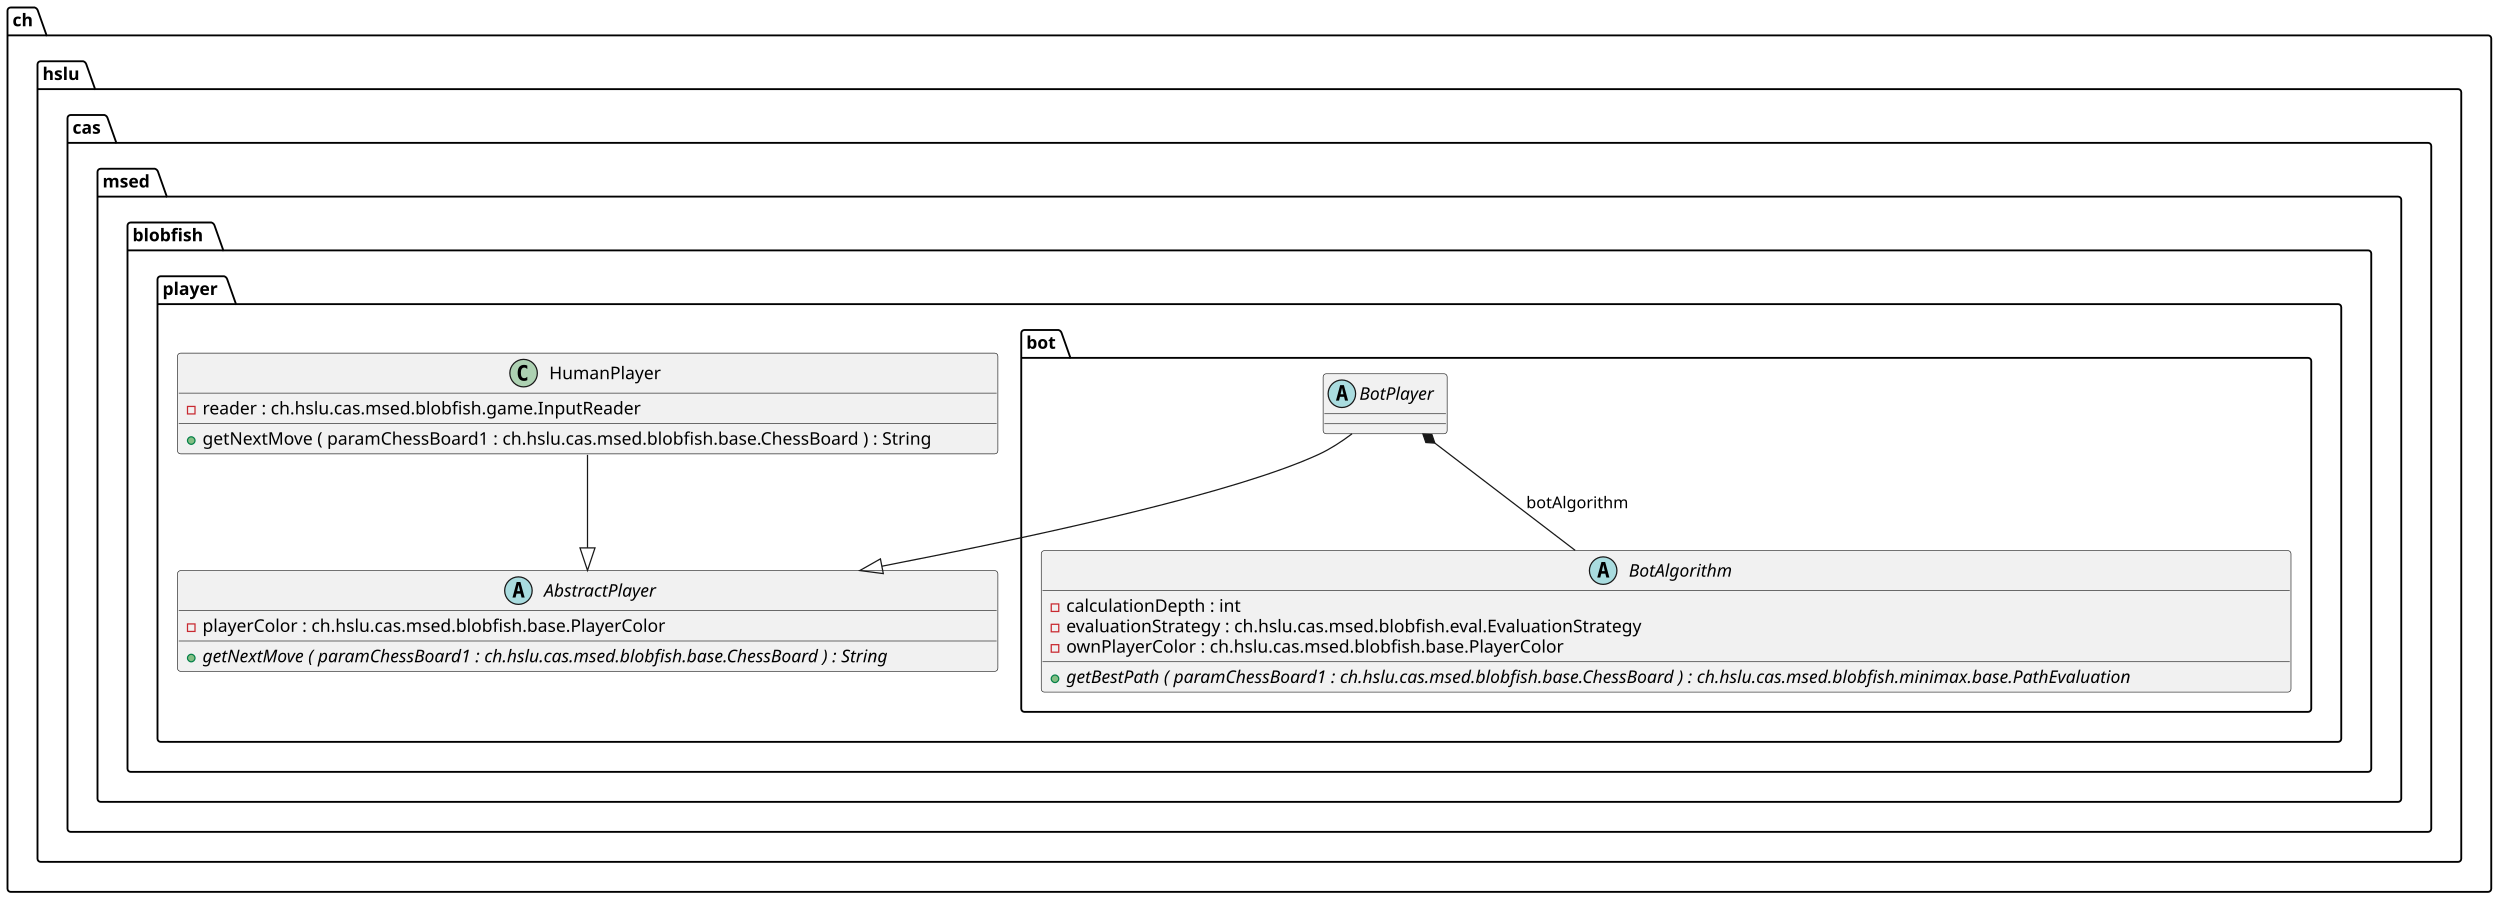
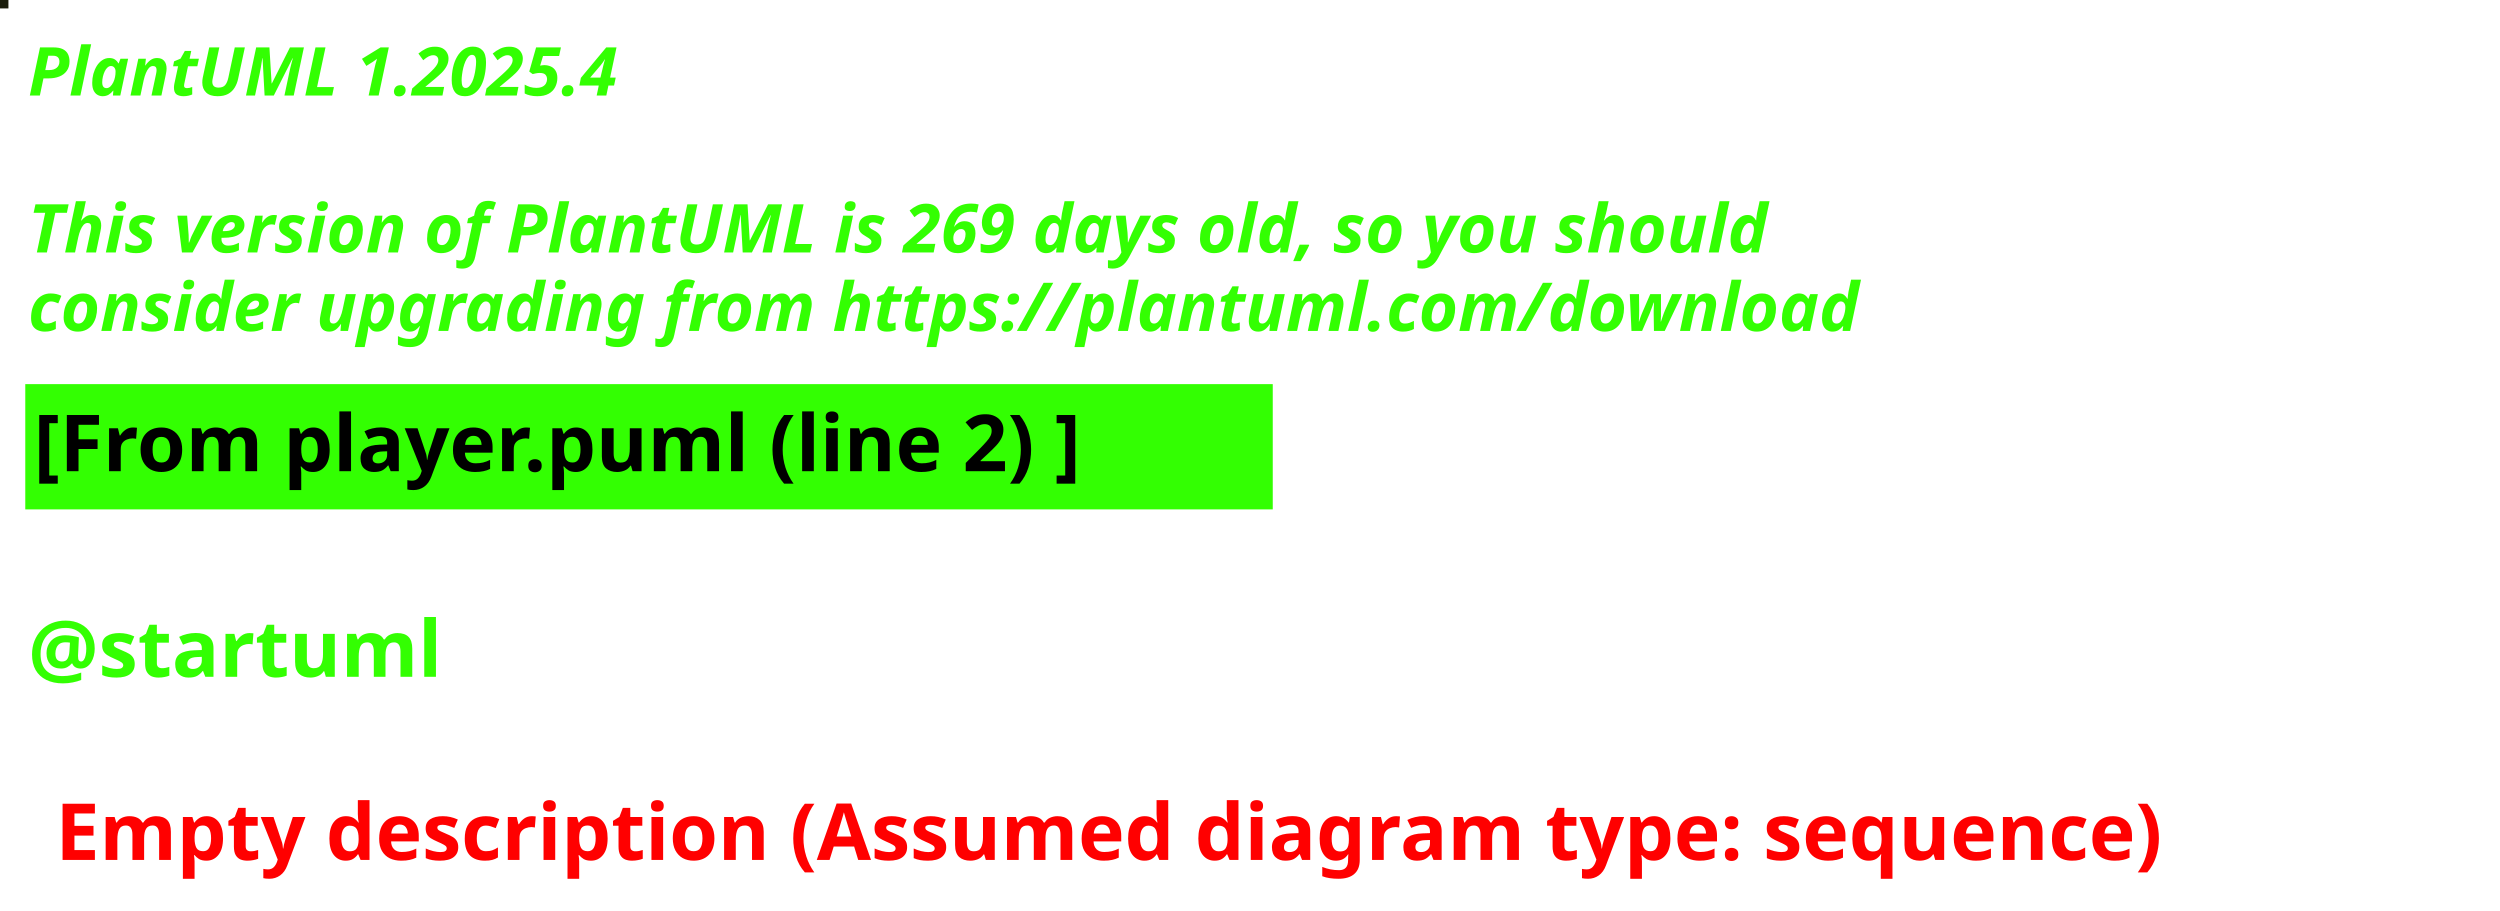
- <svg xmlns="http://www.w3.org/2000/svg" contentStyleType="text/css" data-diagram-type="CLASS" height="720px" preserveAspectRatio="none" style="width:2000px;height:720px;background:#FFFFFF;" version="1.1" viewBox="0 0 2000 720" width="2000px" zoomAndPan="magnify">
+ <svg xmlns="http://www.w3.org/2000/svg" contentStyleType="text/css" height="162px" preserveAspectRatio="none" style="width:445px;height:162px;background:#000000;" version="1.1" viewBox="0 0 445 162" width="445px" zoomAndPan="magnify">
  <defs />
  <g>
-     <g class="cluster" data-entity="ch" data-source-line="2" data-uid="ent0003" id="cluster_ch">
-       <path d="M8.5,6 L27.766,6 A3.75,3.75 0 0 1 30.266,8.5 L37.266,28.297 L1990.5,28.297 A2.5,2.5 0 0 1 1993,30.797 L1993,711 A2.5,2.5 0 0 1 1990.5,713.5 L8.5,713.5 A2.5,2.5 0 0 1 6,711 L6,8.5 A2.5,2.5 0 0 1 8.5,6" fill="none" style="stroke:#000000;stroke-width:1.5;" />
-       <line style="stroke:#000000;stroke-width:1.5;" x1="6" x2="37.266" y1="28.297" y2="28.297" />
-       <text fill="#000000" font-family="sans-serif" font-size="14" font-weight="bold" lengthAdjust="spacing" textLength="18.266" x="10" y="20.995">ch</text>
-     </g>
-     <g class="cluster" data-entity="hslu" data-source-line="2" data-uid="ent0004" id="cluster_hslu">
-       <path d="M32.5,49 L66.565,49 A3.75,3.75 0 0 1 69.065,51.5 L76.065,71.297 L1966.5,71.297 A2.5,2.5 0 0 1 1969,73.797 L1969,687 A2.5,2.5 0 0 1 1966.5,689.5 L32.5,689.5 A2.5,2.5 0 0 1 30,687 L30,51.5 A2.5,2.5 0 0 1 32.5,49" fill="none" style="stroke:#000000;stroke-width:1.5;" />
-       <line style="stroke:#000000;stroke-width:1.5;" x1="30" x2="76.065" y1="71.297" y2="71.297" />
-       <text fill="#000000" font-family="sans-serif" font-size="14" font-weight="bold" lengthAdjust="spacing" textLength="33.065" x="34" y="63.995">hslu</text>
-     </g>
-     <g class="cluster" data-entity="cas" data-source-line="2" data-uid="ent0005" id="cluster_cas">
-       <path d="M56.5,92 L83.579,92 A3.75,3.75 0 0 1 86.079,94.5 L93.079,114.297 L1942.5,114.297 A2.5,2.5 0 0 1 1945,116.797 L1945,663 A2.5,2.5 0 0 1 1942.5,665.5 L56.5,665.5 A2.5,2.5 0 0 1 54,663 L54,94.5 A2.5,2.5 0 0 1 56.5,92" fill="none" style="stroke:#000000;stroke-width:1.5;" />
-       <line style="stroke:#000000;stroke-width:1.5;" x1="54" x2="93.079" y1="114.297" y2="114.297" />
-       <text fill="#000000" font-family="sans-serif" font-size="14" font-weight="bold" lengthAdjust="spacing" textLength="26.079" x="58" y="106.995">cas</text>
-     </g>
-     <g class="cluster" data-entity="msed" data-source-line="2" data-uid="ent0006" id="cluster_msed">
-       <path d="M80.5,135 L123.938,135 A3.75,3.75 0 0 1 126.438,137.5 L133.438,157.297 L1918.5,157.297 A2.5,2.5 0 0 1 1921,159.797 L1921,639 A2.5,2.5 0 0 1 1918.5,641.5 L80.5,641.5 A2.5,2.5 0 0 1 78,639 L78,137.5 A2.5,2.5 0 0 1 80.5,135" fill="none" style="stroke:#000000;stroke-width:1.5;" />
-       <line style="stroke:#000000;stroke-width:1.5;" x1="78" x2="133.438" y1="157.297" y2="157.297" />
-       <text fill="#000000" font-family="sans-serif" font-size="14" font-weight="bold" lengthAdjust="spacing" textLength="42.438" x="82" y="149.995">msed</text>
-     </g>
-     <g class="cluster" data-entity="blobfish" data-source-line="2" data-uid="ent0007" id="cluster_blobfish">
-       <path d="M104.5,178 L169.149,178 A3.75,3.75 0 0 1 171.649,180.5 L178.649,200.297 L1894.5,200.297 A2.5,2.5 0 0 1 1897,202.797 L1897,615 A2.5,2.5 0 0 1 1894.5,617.5 L104.5,617.5 A2.5,2.5 0 0 1 102,615 L102,180.5 A2.5,2.5 0 0 1 104.5,178" fill="none" style="stroke:#000000;stroke-width:1.5;" />
-       <line style="stroke:#000000;stroke-width:1.5;" x1="102" x2="178.649" y1="200.297" y2="200.297" />
-       <text fill="#000000" font-family="sans-serif" font-size="14" font-weight="bold" lengthAdjust="spacing" textLength="63.649" x="106" y="192.995">blobfish</text>
-     </g>
-     <g class="cluster" data-entity="player" data-source-line="2" data-uid="ent0008" id="cluster_player">
-       <path d="M128.5,221 L179.293,221 A3.75,3.75 0 0 1 181.793,223.5 L188.793,243.297 L1870.5,243.297 A2.5,2.5 0 0 1 1873,245.797 L1873,591 A2.5,2.5 0 0 1 1870.5,593.5 L128.5,593.5 A2.5,2.5 0 0 1 126,591 L126,223.5 A2.5,2.5 0 0 1 128.5,221" fill="none" style="stroke:#000000;stroke-width:1.5;" />
-       <line style="stroke:#000000;stroke-width:1.5;" x1="126" x2="188.793" y1="243.297" y2="243.297" />
-       <text fill="#000000" font-family="sans-serif" font-size="14" font-weight="bold" lengthAdjust="spacing" textLength="49.793" x="130" y="235.995">player</text>
-     </g>
-     <g class="cluster" data-entity="bot" data-source-line="14" data-uid="ent0011" id="cluster_bot">
-       <path d="M819.5,264 L846.832,264 A3.75,3.75 0 0 1 849.332,266.5 L856.332,286.297 L1846.5,286.297 A2.5,2.5 0 0 1 1849,288.797 L1849,567 A2.5,2.5 0 0 1 1846.5,569.5 L819.5,569.5 A2.5,2.5 0 0 1 817,567 L817,266.5 A2.5,2.5 0 0 1 819.5,264" fill="none" style="stroke:#000000;stroke-width:1.5;" />
-       <line style="stroke:#000000;stroke-width:1.5;" x1="817" x2="856.332" y1="286.297" y2="286.297" />
-       <text fill="#000000" font-family="sans-serif" font-size="14" font-weight="bold" lengthAdjust="spacing" textLength="26.332" x="821" y="278.995">bot</text>
-     </g>
-     <g class="entity" data-entity="AbstractPlayer" data-source-line="2" data-uid="ent0002" id="entity_AbstractPlayer">
-       <rect fill="#F1F1F1" height="80.594" rx="2.5" ry="2.5" style="stroke:#181818;stroke-width:0.5;" width="656.301" x="142" y="456.5" />
-       <ellipse cx="414.733" cy="472.5" fill="#A9DCDF" rx="11" ry="11" style="stroke:#181818;stroke-width:1;" />
-       <path d="M414.843,467.844 L413.687,472.922 L416.015,472.922 L414.843,467.844 Z M413.358,465.609 L416.343,465.609 L419.702,478 L417.249,478 L416.483,474.938 L413.202,474.938 L412.452,478 L410.015,478 L413.358,465.609 Z " fill="#000000" />
-       <text fill="#000000" font-family="sans-serif" font-size="14" font-style="italic" lengthAdjust="spacing" textLength="102.334" x="435.233" y="477.347">AbstractPlayer</text>
-       <line style="stroke:#181818;stroke-width:0.5;" x1="143" x2="797.301" y1="488.5" y2="488.5" />
-       <rect fill="none" height="6" style="stroke:#C82930;stroke-width:1;" width="6" x="150" y="499.148" />
-       <text fill="#000000" font-family="sans-serif" font-size="14" lengthAdjust="spacing" textLength="397.086" x="162" y="505.495">playerColor : ch.hslu.cas.msed.blobfish.base.PlayerColor</text>
-       <line style="stroke:#181818;stroke-width:0.5;" x1="143" x2="797.301" y1="512.797" y2="512.797" />
-       <ellipse cx="153" cy="526.445" fill="#84BE84" rx="3" ry="3" style="stroke:#038048;stroke-width:1;" />
-       <text fill="#000000" font-family="sans-serif" font-size="14" font-style="italic" lengthAdjust="spacing" textLength="630.301" x="162" y="529.792">getNextMove ( paramChessBoard1 : ch.hslu.cas.msed.blobfish.base.ChessBoard ) : String</text>
-     </g>
-     <g class="entity" data-entity="HumanPlayer" data-source-line="8" data-uid="ent0009" id="entity_HumanPlayer">
-       <rect fill="#F1F1F1" height="80.594" rx="2.5" ry="2.5" style="stroke:#181818;stroke-width:0.5;" width="656.301" x="142" y="282.5" />
-       <ellipse cx="418.873" cy="298.5" fill="#ADD1B2" rx="11" ry="11" style="stroke:#181818;stroke-width:1;" />
-       <path d="M421.841,304.141 Q421.263,304.438 420.623,304.578 Q419.982,304.734 419.279,304.734 Q416.779,304.734 415.451,303.094 Q414.138,301.438 414.138,298.312 Q414.138,295.188 415.451,293.531 Q416.779,291.875 419.279,291.875 Q419.982,291.875 420.623,292.031 Q421.279,292.188 421.841,292.484 L421.841,295.203 Q421.216,294.625 420.623,294.359 Q420.029,294.078 419.404,294.078 Q418.06,294.078 417.373,295.156 Q416.685,296.219 416.685,298.312 Q416.685,300.406 417.373,301.484 Q418.06,302.547 419.404,302.547 Q420.029,302.547 420.623,302.281 Q421.216,302 421.841,301.422 L421.841,304.141 Z " fill="#000000" />
-       <text fill="#000000" font-family="sans-serif" font-size="14" lengthAdjust="spacing" textLength="94.056" x="439.373" y="303.347">HumanPlayer</text>
-       <line style="stroke:#181818;stroke-width:0.5;" x1="143" x2="797.301" y1="314.5" y2="314.5" />
-       <rect fill="none" height="6" style="stroke:#C82930;stroke-width:1;" width="6" x="150" y="325.148" />
-       <text fill="#000000" font-family="sans-serif" font-size="14" lengthAdjust="spacing" textLength="375.382" x="162" y="331.495">reader : ch.hslu.cas.msed.blobfish.game.InputReader</text>
-       <line style="stroke:#181818;stroke-width:0.5;" x1="143" x2="797.301" y1="338.797" y2="338.797" />
-       <ellipse cx="153" cy="352.445" fill="#84BE84" rx="3" ry="3" style="stroke:#038048;stroke-width:1;" />
-       <text fill="#000000" font-family="sans-serif" font-size="14" lengthAdjust="spacing" textLength="630.301" x="162" y="355.792">getNextMove ( paramChessBoard1 : ch.hslu.cas.msed.blobfish.base.ChessBoard ) : String</text>
-     </g>
-     <g class="entity" data-entity="BotAlgorithm" data-source-line="14" data-uid="ent0010" id="entity_BotAlgorithm">
-       <rect fill="#F1F1F1" height="113.188" rx="2.5" ry="2.5" style="stroke:#181818;stroke-width:0.5;" width="999.786" x="833" y="440.5" />
-       <ellipse cx="1282.531" cy="456.5" fill="#A9DCDF" rx="11" ry="11" style="stroke:#181818;stroke-width:1;" />
-       <path d="M1282.641,451.844 L1281.484,456.922 L1283.812,456.922 L1282.641,451.844 Z M1281.156,449.609 L1284.141,449.609 L1287.5,462 L1285.047,462 L1284.281,458.938 L1281,458.938 L1280.25,462 L1277.812,462 L1281.156,449.609 Z " fill="#000000" />
-       <text fill="#000000" font-family="sans-serif" font-size="14" font-style="italic" lengthAdjust="spacing" textLength="92.224" x="1303.031" y="461.347">BotAlgorithm</text>
-       <line style="stroke:#181818;stroke-width:0.5;" x1="834" x2="1831.786" y1="472.5" y2="472.5" />
-       <rect fill="none" height="6" style="stroke:#C82930;stroke-width:1;" width="6" x="841" y="483.148" />
-       <text fill="#000000" font-family="sans-serif" font-size="14" lengthAdjust="spacing" textLength="150.534" x="853" y="489.495">calculationDepth : int</text>
-       <rect fill="none" height="6" style="stroke:#C82930;stroke-width:1;" width="6" x="841" y="499.445" />
-       <text fill="#000000" font-family="sans-serif" font-size="14" lengthAdjust="spacing" textLength="499.878" x="853" y="505.792">evaluationStrategy : ch.hslu.cas.msed.blobfish.eval.EvaluationStrategy</text>
-       <rect fill="none" height="6" style="stroke:#C82930;stroke-width:1;" width="6" x="841" y="515.742" />
-       <text fill="#000000" font-family="sans-serif" font-size="14" lengthAdjust="spacing" textLength="425.53" x="853" y="522.089">ownPlayerColor : ch.hslu.cas.msed.blobfish.base.PlayerColor</text>
-       <line style="stroke:#181818;stroke-width:0.5;" x1="834" x2="1831.786" y1="529.391" y2="529.391" />
-       <ellipse cx="844" cy="543.039" fill="#84BE84" rx="3" ry="3" style="stroke:#038048;stroke-width:1;" />
-       <text fill="#000000" font-family="sans-serif" font-size="14" font-style="italic" lengthAdjust="spacing" textLength="973.786" x="853" y="546.386">getBestPath ( paramChessBoard1 : ch.hslu.cas.msed.blobfish.base.ChessBoard ) : ch.hslu.cas.msed.blobfish.minimax.base.PathEvaluation</text>
-     </g>
-     <g class="entity" data-entity="BotPlayer" data-source-line="22" data-uid="ent0012" id="entity_BotPlayer">
-       <rect fill="#F1F1F1" height="48" rx="2.5" ry="2.5" style="stroke:#181818;stroke-width:0.5;" width="99.225" x="1058.5" y="299" />
-       <ellipse cx="1073.5" cy="315" fill="#A9DCDF" rx="11" ry="11" style="stroke:#181818;stroke-width:1;" />
-       <path d="M1073.609,310.344 L1072.453,315.422 L1074.781,315.422 L1073.609,310.344 Z M1072.125,308.109 L1075.109,308.109 L1078.469,320.5 L1076.016,320.5 L1075.25,317.438 L1071.969,317.438 L1071.219,320.5 L1068.781,320.5 L1072.125,308.109 Z " fill="#000000" />
-       <text fill="#000000" font-family="sans-serif" font-size="14" font-style="italic" lengthAdjust="spacing" textLength="67.225" x="1087.5" y="319.847">BotPlayer</text>
-       <line style="stroke:#181818;stroke-width:0.5;" x1="1059.5" x2="1156.725" y1="331" y2="331" />
-       <line style="stroke:#181818;stroke-width:0.5;" x1="1059.5" x2="1156.725" y1="339" y2="339" />
-     </g>
-     <g class="link" data-entity-1="HumanPlayer" data-entity-2="AbstractPlayer" data-source-line="28" data-uid="lnk13" id="link_HumanPlayer_AbstractPlayer">
-       <path codeLine="28" d="M470,363.89 C470,391.68 470,410.58 470,438.32" fill="none" id="HumanPlayer-to-AbstractPlayer" style="stroke:#181818;stroke-width:1;" />
-       <polygon fill="none" points="470,456.32,476,438.32,464,438.32,470,456.32" style="stroke:#181818;stroke-width:1;" />
-     </g>
-     <g class="link" data-entity-1="BotPlayer" data-entity-2="BotAlgorithm" data-source-line="29" data-uid="lnk14" id="link_BotPlayer_BotAlgorithm">
-       <path codeLine="29" d="M1147.874,354.488 C1178.944,378.238 1218.86,408.75 1260.14,440.3" fill="none" id="BotPlayer-backto-BotAlgorithm" style="stroke:#181818;stroke-width:1;" />
-       <polygon fill="#181818" points="1138.34,347.2,1140.678,354.022,1147.874,354.488,1145.536,347.666,1138.34,347.2" style="stroke:#181818;stroke-width:1;" />
-       <text fill="#000000" font-family="sans-serif" font-size="13" lengthAdjust="spacing" textLength="84.97" x="1221" y="406.567">botAlgorithm</text>
-     </g>
-     <g class="link" data-entity-1="BotPlayer" data-entity-2="AbstractPlayer" data-source-line="30" data-uid="lnk15" id="link_BotPlayer_AbstractPlayer">
-       <path codeLine="30" d="M1081.61,347.04 C1073.51,353.15 1064.28,359.23 1055,363.5 C989.91,393.48 843.407,426.072 705.487,452.992" fill="none" id="BotPlayer-to-AbstractPlayer" style="stroke:#181818;stroke-width:1;" />
-       <polygon fill="none" points="687.82,456.44,706.636,458.881,704.337,447.103,687.82,456.44" style="stroke:#181818;stroke-width:1;" />
-     </g>
+     <rect fill="#1B1D0C" height="1" style="stroke:#1B1D0C;stroke-width:1;" width="1" x="0" y="0" />
+     <text fill="#33FF02" font-family="sans-serif" font-size="12" font-style="italic" font-weight="bold" lengthAdjust="spacing" textLength="128.01" x="5" y="17">PlantUML 1.2025.4</text>
+     <text fill="#33FF02" font-family="sans-serif" font-size="12" font-style="italic" font-weight="bold" lengthAdjust="spacing" textLength="4.178" x="5" y="30.969"> </text>
+     <text fill="#33FF02" font-family="sans-serif" font-size="12" font-style="italic" font-weight="bold" lengthAdjust="spacing" textLength="376.4" x="5" y="44.938">This version of PlantUML is 269 days old, so you should</text>
+     <text fill="#33FF02" font-family="sans-serif" font-size="12" font-style="italic" font-weight="bold" lengthAdjust="spacing" textLength="383.66" x="5" y="58.906">consider upgrading from https://plantuml.com/download</text>
+     <rect fill="#33FF02" height="21.297" style="stroke:#33FF02;stroke-width:1;" width="221.051" x="5" y="68.875" />
+     <text fill="#000000" font-family="sans-serif" font-size="14" font-weight="bold" lengthAdjust="spacing" textLength="219.051" x="6" y="83.875">[From player.puml (line 2) ]</text>
+     <text fill="#33FF02" font-family="sans-serif" font-size="14" font-weight="bold" lengthAdjust="spacing" textLength="4.874" x="5" y="104.172"> </text>
+     <text fill="#33FF02" font-family="sans-serif" font-size="14" font-weight="bold" lengthAdjust="spacing" textLength="81.423" x="5" y="120.469">@startuml</text>
+     <text fill="#33FF02" font-family="sans-serif" font-size="14" font-weight="bold" lengthAdjust="spacing" text-decoration="wavy underline" textLength="4.874" x="5" y="136.766"> </text>
+     <text fill="#FF0000" font-family="sans-serif" font-size="14" font-weight="bold" lengthAdjust="spacing" textLength="428.914" x="9.874" y="153.062">Empty description (Assumed diagram type: sequence)</text>
  </g>
</svg>
